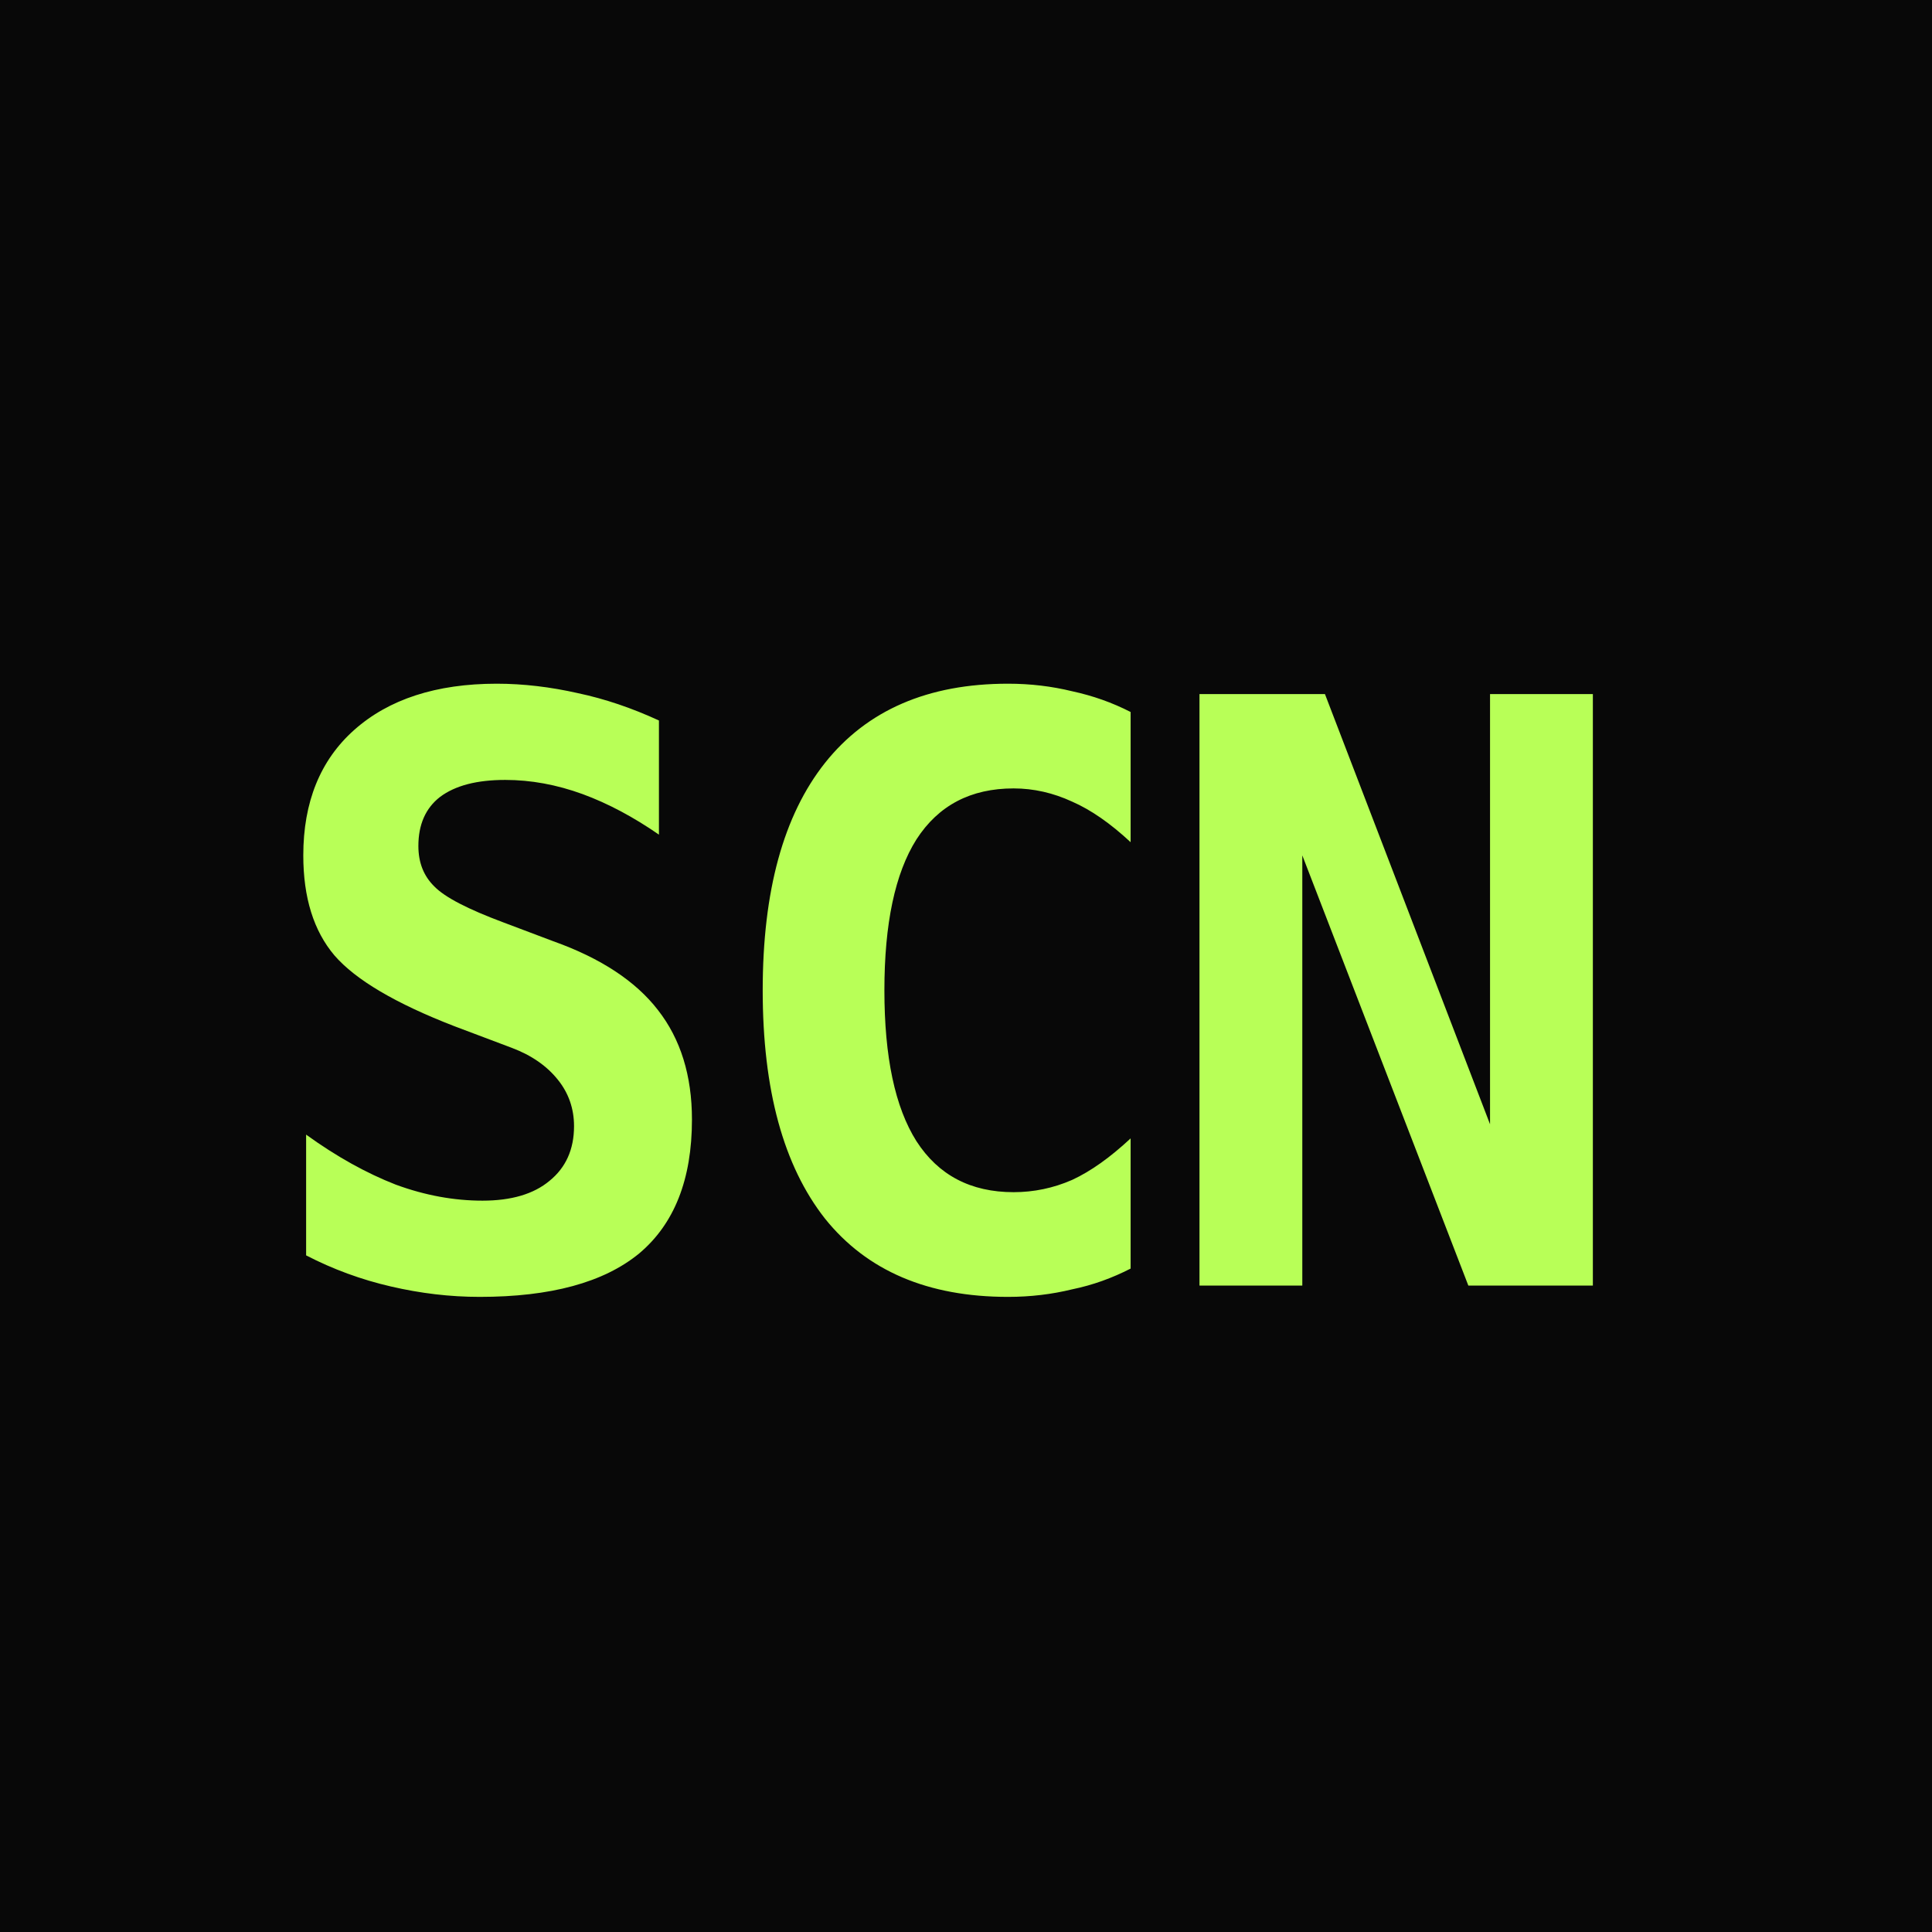
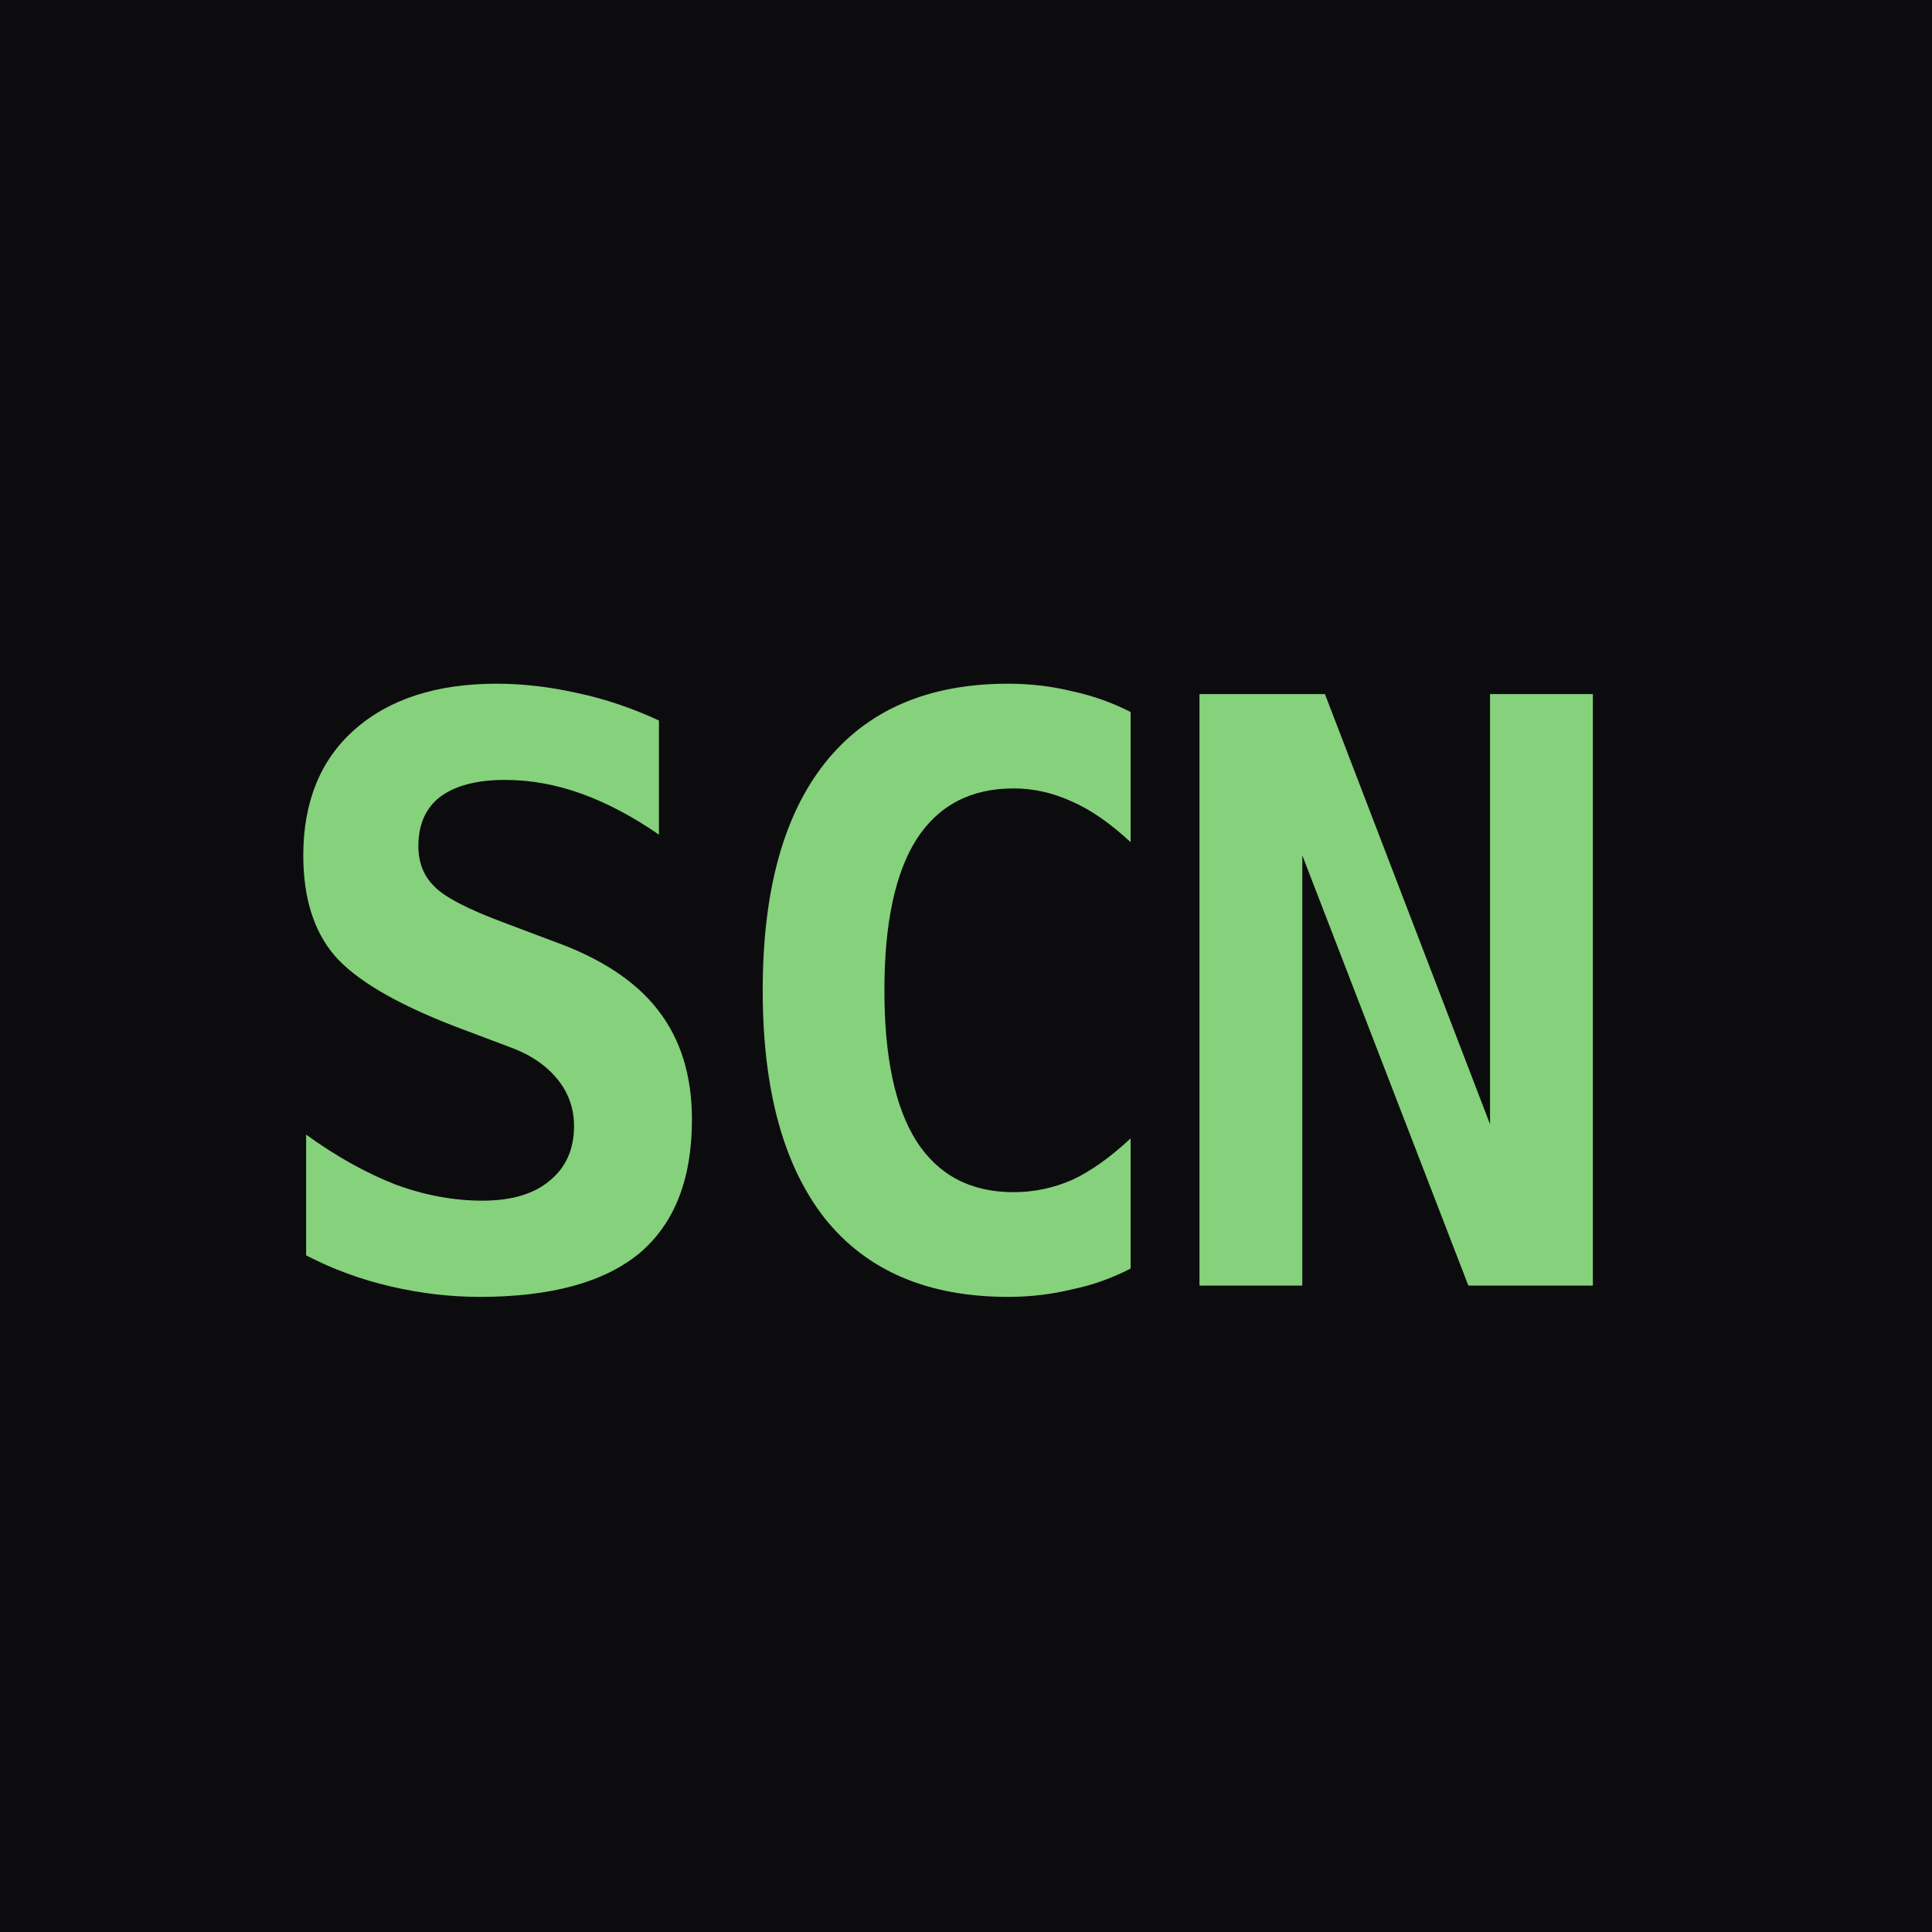
<svg xmlns="http://www.w3.org/2000/svg" width="32" height="32" viewBox="0 0 32 32">
-   <rect width="32" height="32" fill="#080808" />
-   <text x="15.68" y="16.64" font-family="'DejaVu Sans Mono', monospace" font-size="13.44" font-weight="800" fill="#b8ff57" text-anchor="middle" dominant-baseline="central" letter-spacing="-0.64">SCN</text>
+   <rect width="32" height="32" fill="#0c0c0e" />
+   <text x="15.68" y="16.64" font-family="'DejaVu Sans Mono', monospace" font-size="13.44" font-weight="800" fill="#86d17c" text-anchor="middle" dominant-baseline="central" letter-spacing="-0.64">SCN</text>
</svg>
